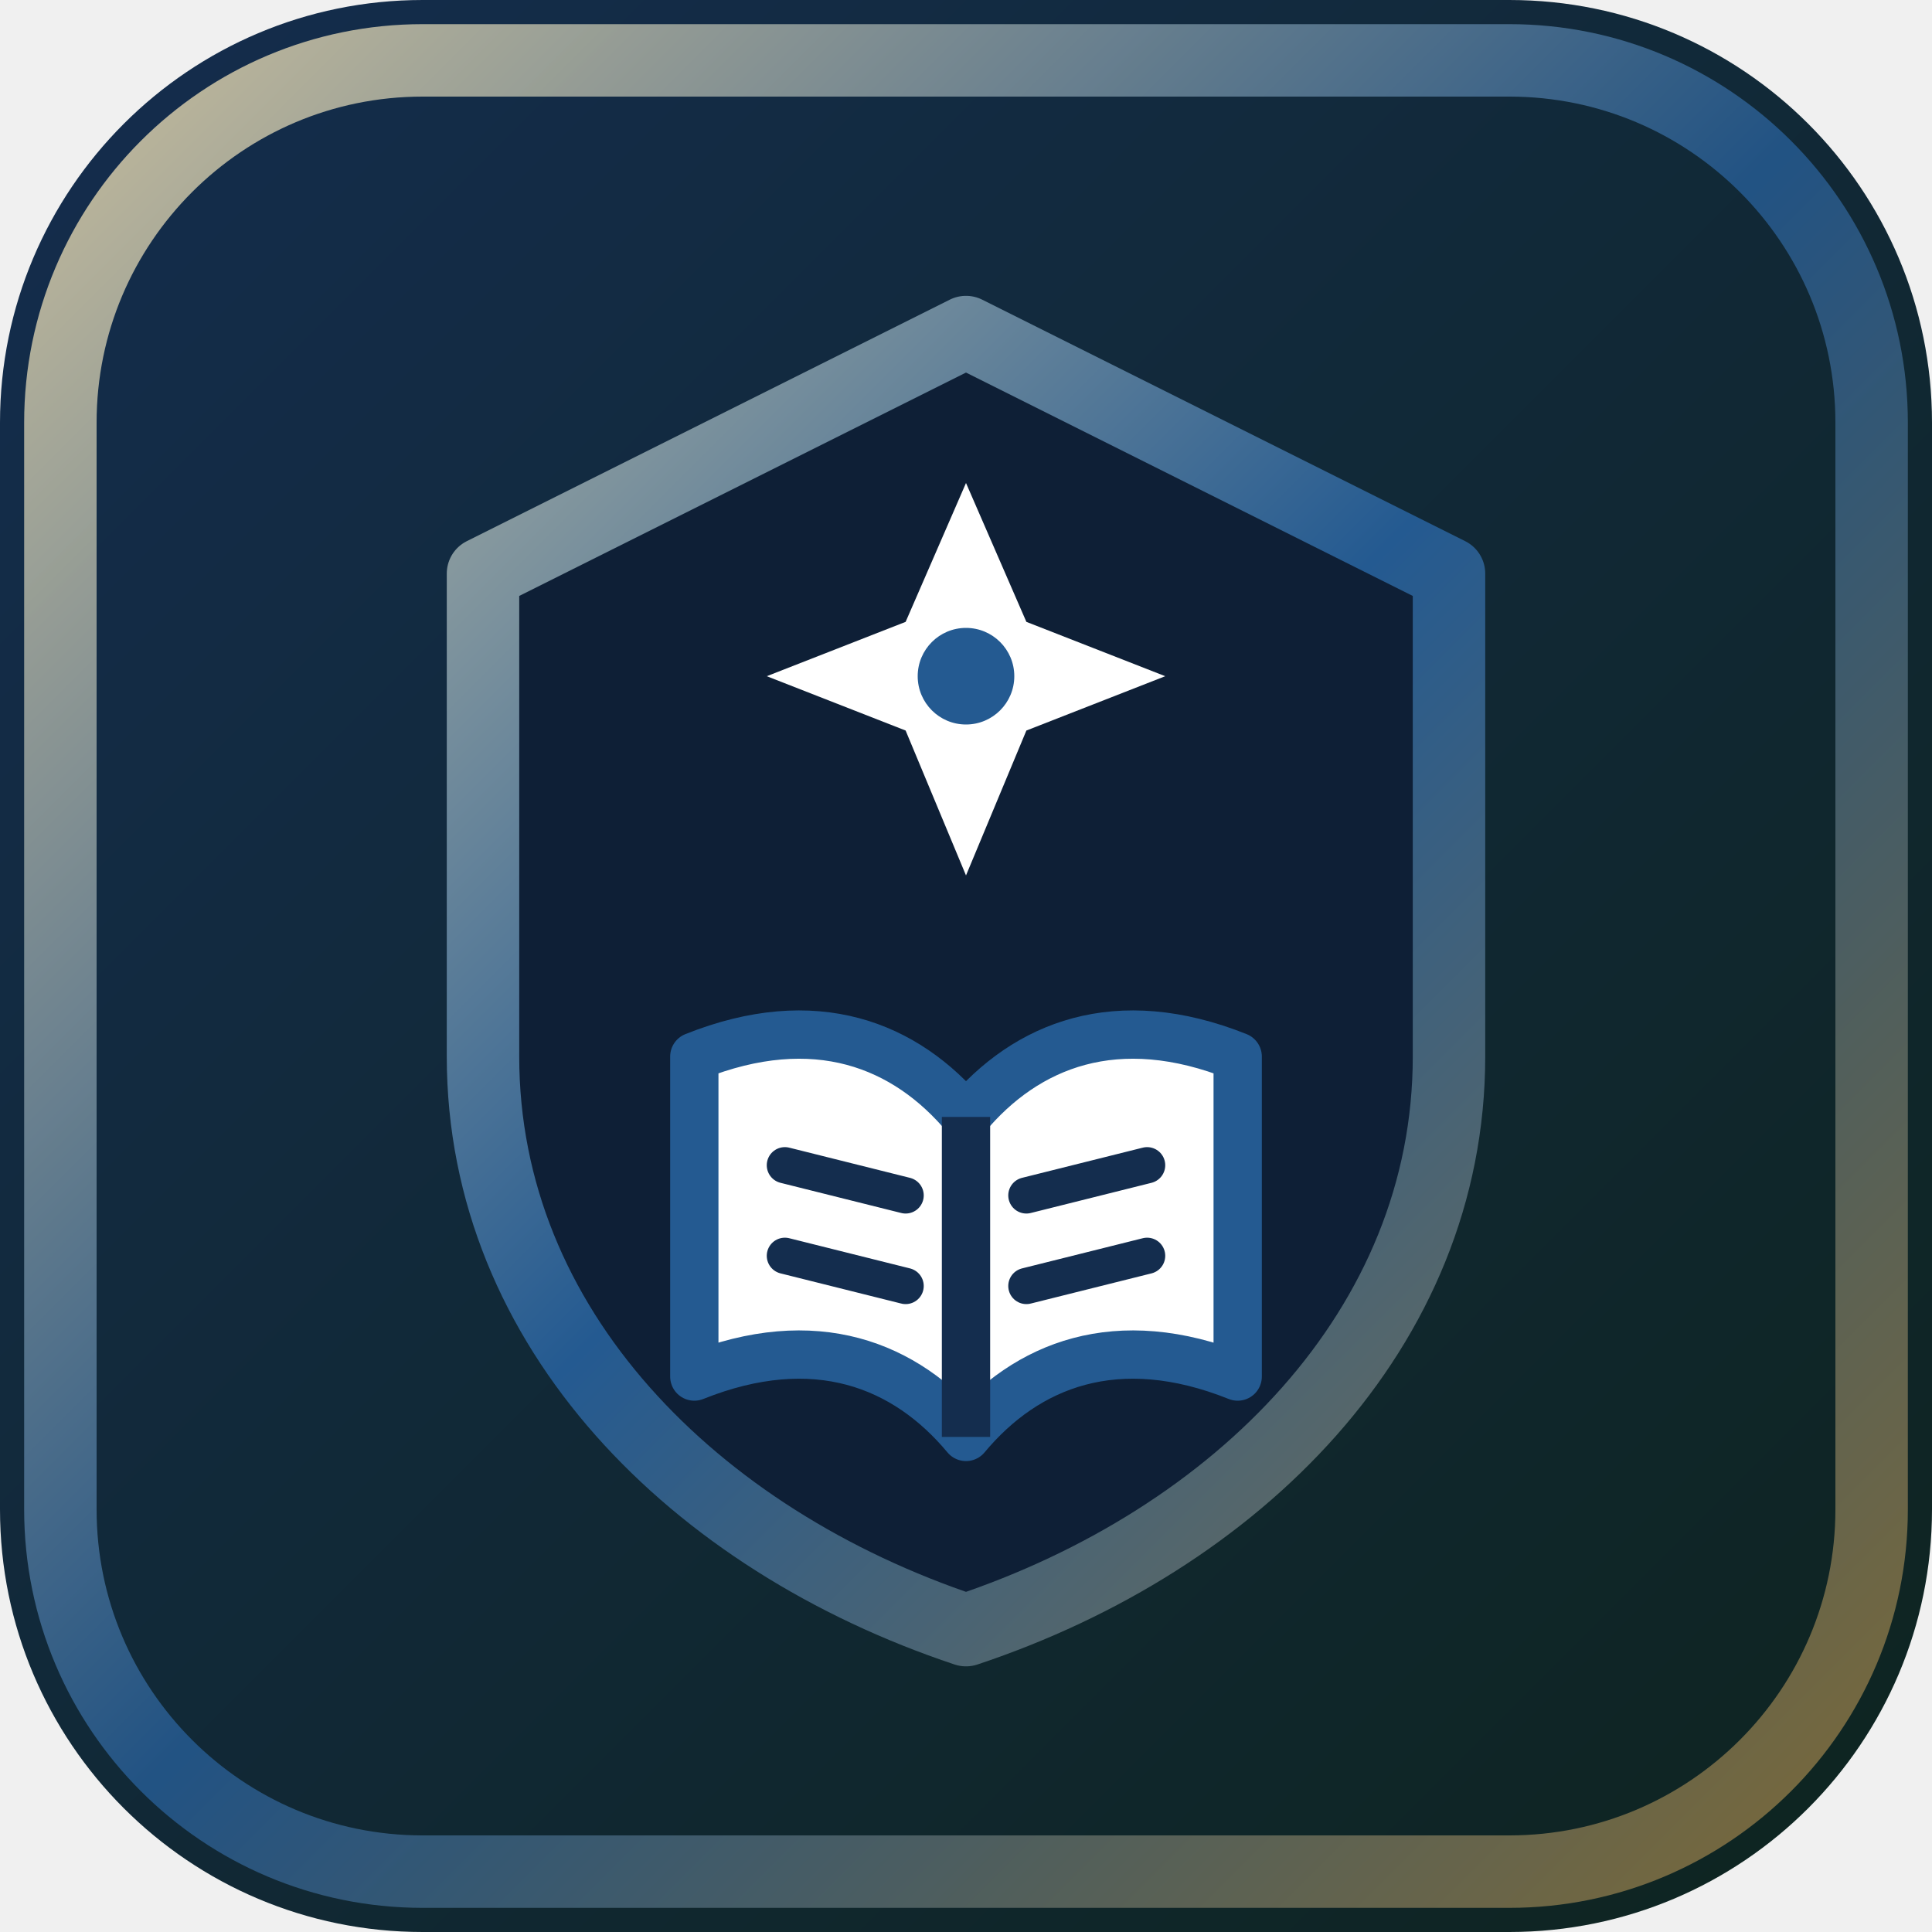
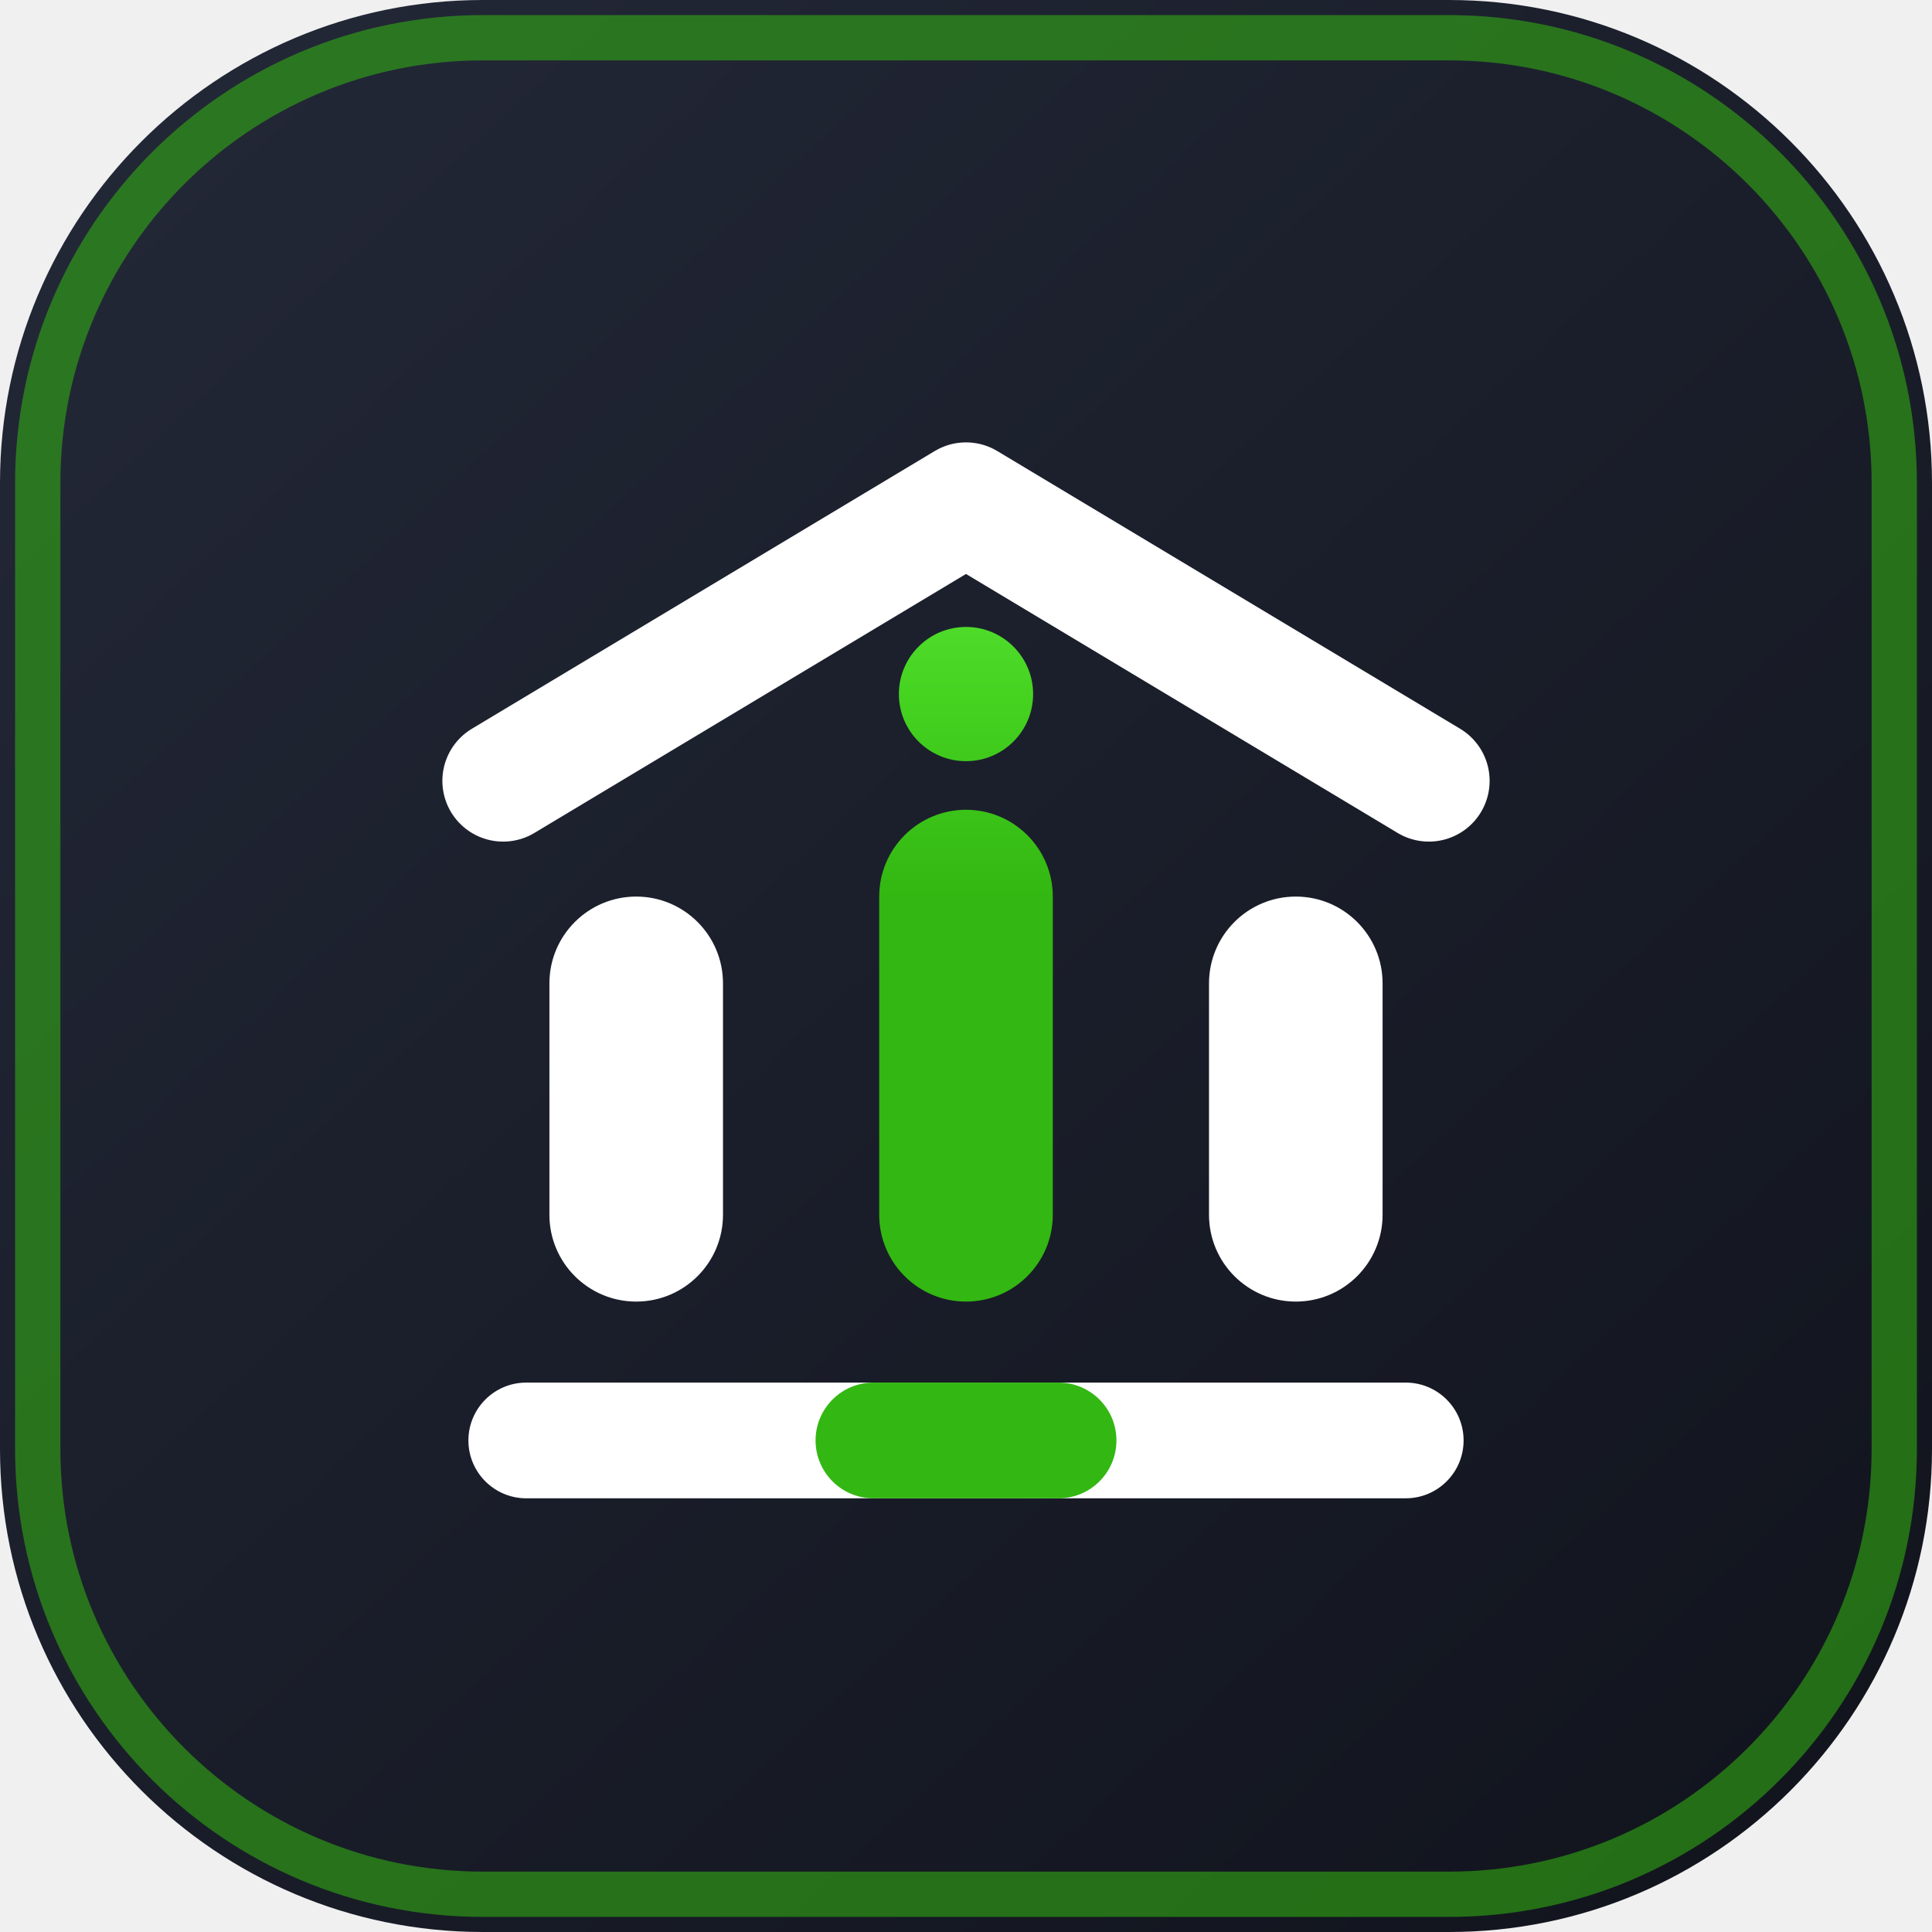
- <svg xmlns="http://www.w3.org/2000/svg" viewBox="0 0 32 32" fill="none">
+ <svg xmlns="http://www.w3.org/2000/svg" viewBox="0 0 64 64" fill="none">
  <defs>
-     <linearGradient id="shieldBg" x1="0" y1="0" x2="32" y2="32" gradientUnits="userSpaceOnUse">
-       <stop offset="0%" stop-color="#142D4E" />
-       <stop offset="100%" stop-color="#0E241F" />
+     <linearGradient id="dtBg" x1="6" y1="4" x2="58" y2="60" gradientUnits="userSpaceOnUse">
+       <stop offset="0%" stop-color="#222736" />
+       <stop offset="100%" stop-color="#12151e" />
    </linearGradient>
-     <linearGradient id="goldGrad" x1="0" y1="0" x2="32" y2="32" gradientUnits="userSpaceOnUse">
-       <stop offset="0%" stop-color="#F2DDAD" />
-       <stop offset="50%" stop-color="#245A91" />
-       <stop offset="100%" stop-color="#967738" />
+     <linearGradient id="dtEm" x1="32" y1="16" x2="32" y2="54" gradientUnits="userSpaceOnUse">
+       <stop offset="0%" stop-color="#63ec41" />
+       <stop offset="55%" stop-color="#45d320" />
+       <stop offset="100%" stop-color="#33b712" />
    </linearGradient>
  </defs>
-   <rect width="32" height="32" rx="7" fill="url(#shieldBg)" />
-   <rect x="1" y="1" width="30" height="30" rx="6" stroke="url(#goldGrad)" stroke-width="1.2" stroke-opacity="0.85" />
-   <path d="M16 5.5 L24 9.5 V17.5 C24 22 20.5 25.5 16 27 C11.5 25.5 8 22 8 17.5 V9.5 L16 5.5 Z" fill="#0E1F36" stroke="url(#goldGrad)" stroke-width="1.2" stroke-linejoin="round" />
-   <path d="M16 8 L17 10.3 L19.3 11.2 L17 12.1 L16 14.5 L15 12.1 L12.7 11.2 L15 10.3 Z" fill="#FFFFFF" />
-   <circle cx="16" cy="11.2" r="0.8" fill="#245A91" />
-   <path d="M11.5 17.5 C13.5 16.7 15 17.3 16 18.5 C17 17.3 18.5 16.7 20.5 17.5 V22.8 C18.5 22 17 22.6 16 23.8 C15 22.6 13.5 22 11.5 22.8 V17.5 Z" fill="#FFFFFF" stroke="#245A91" stroke-width="0.8" stroke-linejoin="round" />
-   <line x1="16" y1="18.5" x2="16" y2="23.8" stroke="#142D4E" stroke-width="0.8" />
-   <line x1="13" y1="19.3" x2="15" y2="19.8" stroke="#142D4E" stroke-width="0.6" stroke-linecap="round" />
-   <line x1="13" y1="20.8" x2="15" y2="21.3" stroke="#142D4E" stroke-width="0.6" stroke-linecap="round" />
-   <line x1="17" y1="19.8" x2="19" y2="19.3" stroke="#142D4E" stroke-width="0.6" stroke-linecap="round" />
-   <line x1="17" y1="21.3" x2="19" y2="20.8" stroke="#142D4E" stroke-width="0.6" stroke-linecap="round" />
+   <rect width="64" height="64" rx="16" fill="url(#dtBg)" />
+   <rect x="1.25" y="1.25" width="61.5" height="61.5" rx="14.75" stroke="#33b712" stroke-opacity="0.55" stroke-width="1.5" />
+   <g transform="translate(9 9) scale(0.383333)">
+     <path d="M20 44 L60 20 L100 44" stroke="#FFFFFF" stroke-width="10.5" stroke-linecap="round" stroke-linejoin="round" />
+     <circle cx="60" cy="36.5" r="5.8" fill="url(#dtEm)" />
+     <rect x="24" y="54" width="15" height="35" rx="7.5" fill="#FFFFFF" />
+     <rect x="52.5" y="46.5" width="15" height="42.5" rx="7.5" fill="url(#dtEm)" />
+     <rect x="81" y="54" width="15" height="35" rx="7.5" fill="#FFFFFF" />
+     <rect x="17" y="96" width="86" height="10" rx="5" fill="#FFFFFF" />
+     <rect x="47" y="96" width="26" height="10" rx="5" fill="url(#dtEm)" />
+   </g>
</svg>
